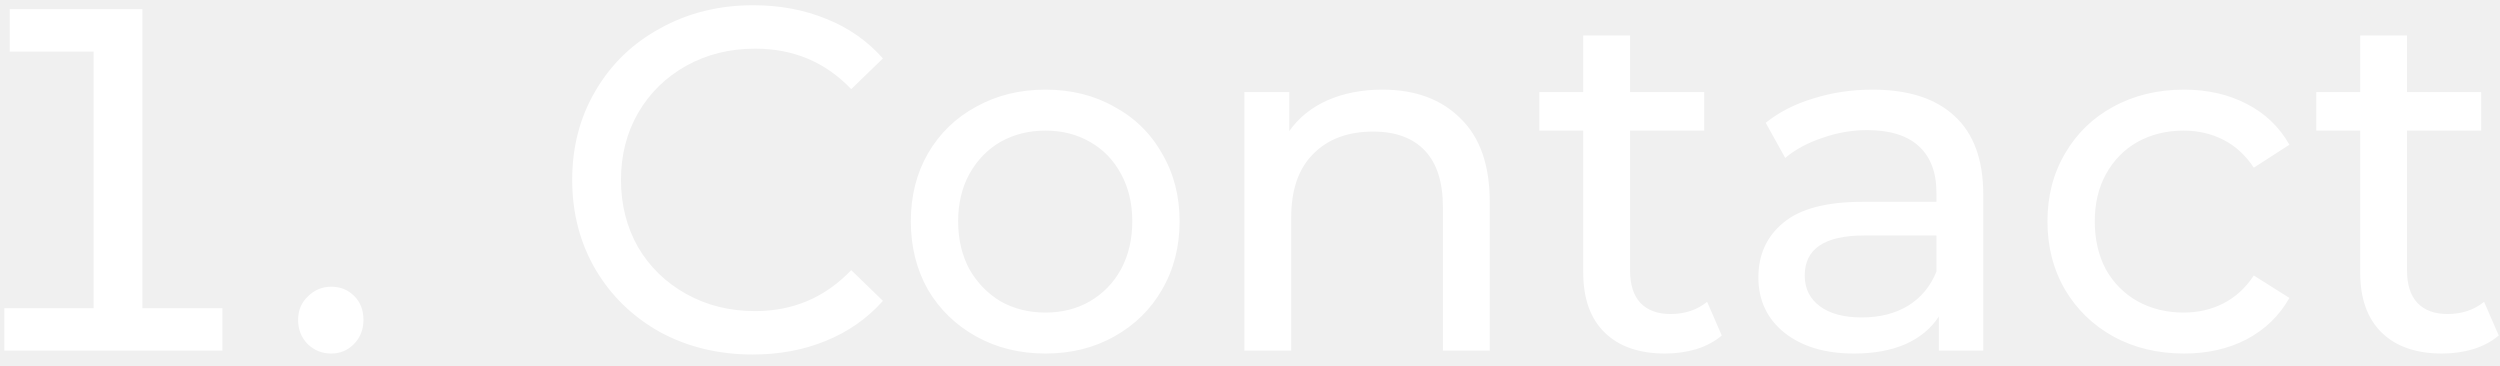
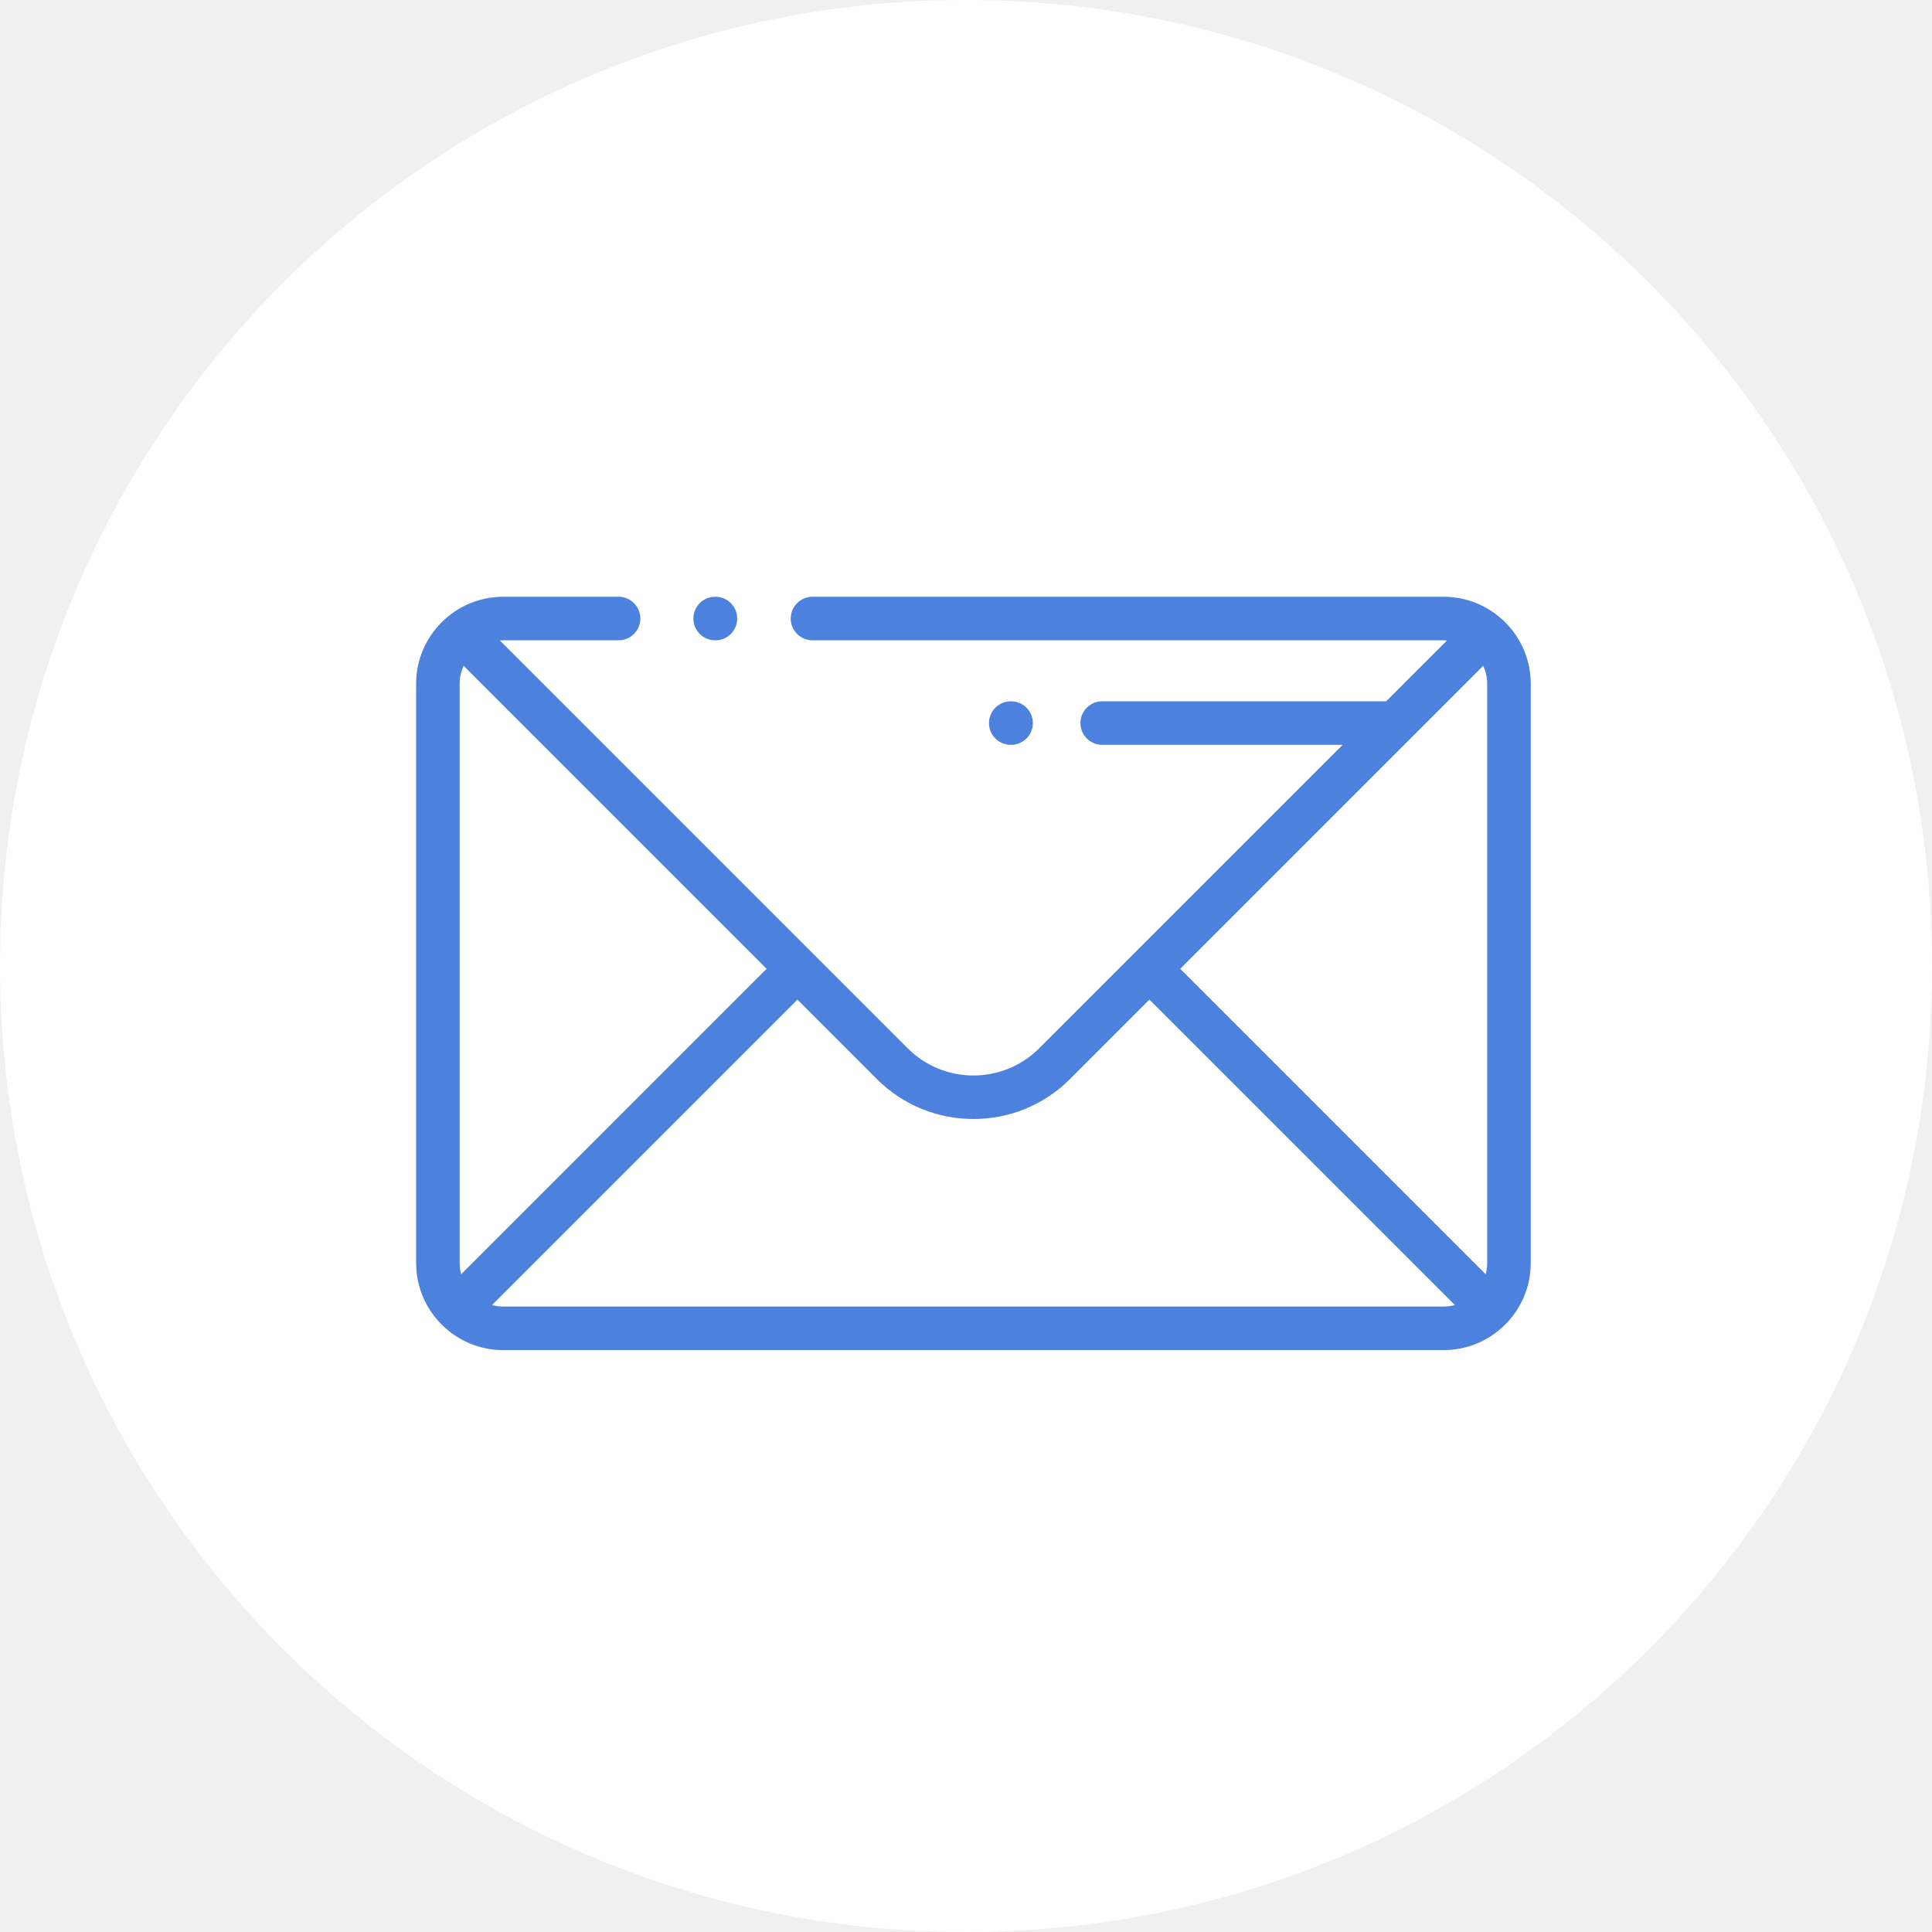
- <svg xmlns="http://www.w3.org/2000/svg" width="164" height="24" viewBox="0 0 164 24" fill="none">
-   <path d="M14.589 20.216V23H0.285V20.216H6.141V3.384H0.637V0.6H9.341V20.216H14.589ZM21.731 23.192C21.134 23.192 20.622 22.989 20.195 22.584C19.769 22.157 19.555 21.624 19.555 20.984C19.555 20.365 19.769 19.853 20.195 19.448C20.622 19.021 21.134 18.808 21.731 18.808C22.329 18.808 22.83 19.011 23.235 19.416C23.641 19.821 23.843 20.344 23.843 20.984C23.843 21.624 23.63 22.157 23.203 22.584C22.798 22.989 22.307 23.192 21.731 23.192ZM49.376 23.256C47.136 23.256 45.109 22.765 43.296 21.784C41.504 20.781 40.096 19.416 39.072 17.688C38.048 15.939 37.536 13.976 37.536 11.8C37.536 9.624 38.048 7.672 39.072 5.944C40.096 4.195 41.515 2.829 43.328 1.848C45.141 0.845 47.168 0.344 49.408 0.344C51.157 0.344 52.757 0.643 54.208 1.24C55.659 1.816 56.896 2.68 57.92 3.832L55.84 5.848C54.155 4.077 52.053 3.192 49.536 3.192C47.872 3.192 46.368 3.565 45.024 4.312C43.68 5.059 42.624 6.093 41.856 7.416C41.109 8.717 40.736 10.179 40.736 11.8C40.736 13.421 41.109 14.893 41.856 16.216C42.624 17.517 43.68 18.541 45.024 19.288C46.368 20.035 47.872 20.408 49.536 20.408C52.032 20.408 54.133 19.512 55.84 17.72L57.92 19.736C56.896 20.888 55.648 21.763 54.176 22.36C52.725 22.957 51.125 23.256 49.376 23.256ZM68.582 23.192C66.897 23.192 65.382 22.819 64.038 22.072C62.694 21.325 61.638 20.301 60.87 19C60.124 17.677 59.75 16.184 59.75 14.52C59.75 12.856 60.124 11.373 60.87 10.072C61.638 8.749 62.694 7.725 64.038 7C65.382 6.253 66.897 5.88 68.582 5.88C70.268 5.88 71.772 6.253 73.094 7C74.438 7.725 75.484 8.749 76.23 10.072C76.998 11.373 77.382 12.856 77.382 14.52C77.382 16.184 76.998 17.677 76.23 19C75.484 20.301 74.438 21.325 73.094 22.072C71.772 22.819 70.268 23.192 68.582 23.192ZM68.582 20.504C69.67 20.504 70.641 20.259 71.494 19.768C72.369 19.256 73.052 18.552 73.542 17.656C74.033 16.739 74.278 15.693 74.278 14.52C74.278 13.347 74.033 12.312 73.542 11.416C73.052 10.499 72.369 9.795 71.494 9.304C70.641 8.813 69.67 8.568 68.582 8.568C67.494 8.568 66.513 8.813 65.638 9.304C64.785 9.795 64.102 10.499 63.59 11.416C63.1 12.312 62.854 13.347 62.854 14.52C62.854 15.693 63.1 16.739 63.59 17.656C64.102 18.552 64.785 19.256 65.638 19.768C66.513 20.259 67.494 20.504 68.582 20.504ZM90.687 5.88C92.841 5.88 94.548 6.509 95.807 7.768C97.087 9.005 97.727 10.829 97.727 13.24V23H94.655V13.592C94.655 11.949 94.26 10.712 93.471 9.88C92.681 9.048 91.551 8.632 90.079 8.632C88.415 8.632 87.103 9.123 86.143 10.104C85.183 11.064 84.703 12.451 84.703 14.264V23H81.631V6.04H84.575V8.6C85.193 7.725 86.025 7.053 87.071 6.584C88.137 6.115 89.343 5.88 90.687 5.88ZM112.948 22.008C112.5 22.392 111.945 22.691 111.284 22.904C110.623 23.096 109.94 23.192 109.236 23.192C107.529 23.192 106.207 22.733 105.268 21.816C104.329 20.899 103.86 19.587 103.86 17.88V8.568H100.98V6.04H103.86V2.328H106.932V6.04H111.796V8.568H106.932V17.752C106.932 18.669 107.156 19.373 107.604 19.864C108.073 20.355 108.735 20.6 109.588 20.6C110.527 20.6 111.327 20.333 111.988 19.8L112.948 22.008ZM122.838 5.88C125.185 5.88 126.977 6.456 128.214 7.608C129.473 8.76 130.102 10.477 130.102 12.76V23H127.19V20.76C126.678 21.549 125.942 22.157 124.982 22.584C124.043 22.989 122.923 23.192 121.622 23.192C119.723 23.192 118.198 22.733 117.046 21.816C115.915 20.899 115.35 19.693 115.35 18.2C115.35 16.707 115.894 15.512 116.982 14.616C118.07 13.699 119.798 13.24 122.166 13.24H127.03V12.632C127.03 11.309 126.646 10.296 125.878 9.592C125.11 8.888 123.979 8.536 122.486 8.536C121.483 8.536 120.502 8.707 119.542 9.048C118.582 9.368 117.771 9.805 117.11 10.36L115.83 8.056C116.705 7.352 117.75 6.819 118.966 6.456C120.182 6.072 121.473 5.88 122.838 5.88ZM122.134 20.824C123.307 20.824 124.321 20.568 125.174 20.056C126.027 19.523 126.646 18.776 127.03 17.816V15.448H122.294C119.691 15.448 118.39 16.323 118.39 18.072C118.39 18.925 118.721 19.597 119.382 20.088C120.043 20.579 120.961 20.824 122.134 20.824ZM143.273 23.192C141.545 23.192 139.998 22.819 138.633 22.072C137.289 21.325 136.233 20.301 135.465 19C134.697 17.677 134.313 16.184 134.313 14.52C134.313 12.856 134.697 11.373 135.465 10.072C136.233 8.749 137.289 7.725 138.633 7C139.998 6.253 141.545 5.88 143.273 5.88C144.809 5.88 146.174 6.189 147.369 6.808C148.585 7.427 149.523 8.323 150.185 9.496L147.849 11C147.315 10.189 146.654 9.581 145.865 9.176C145.075 8.771 144.201 8.568 143.241 8.568C142.131 8.568 141.129 8.813 140.233 9.304C139.358 9.795 138.665 10.499 138.153 11.416C137.662 12.312 137.417 13.347 137.417 14.52C137.417 15.715 137.662 16.771 138.153 17.688C138.665 18.584 139.358 19.277 140.233 19.768C141.129 20.259 142.131 20.504 143.241 20.504C144.201 20.504 145.075 20.301 145.865 19.896C146.654 19.491 147.315 18.883 147.849 18.072L150.185 19.544C149.523 20.717 148.585 21.624 147.369 22.264C146.174 22.883 144.809 23.192 143.273 23.192ZM163.917 22.008C163.469 22.392 162.914 22.691 162.253 22.904C161.591 23.096 160.909 23.192 160.205 23.192C158.498 23.192 157.175 22.733 156.237 21.816C155.298 20.899 154.829 19.587 154.829 17.88V8.568H151.949V6.04H154.829V2.328H157.901V6.04H162.765V8.568H157.901V17.752C157.901 18.669 158.125 19.373 158.573 19.864C159.042 20.355 159.703 20.6 160.557 20.6C161.495 20.6 162.295 20.333 162.957 19.8L163.917 22.008Z" fill="white" />
+ <svg xmlns="http://www.w3.org/2000/svg" width="130" height="130" viewBox="0 0 130 130" fill="none">
+   <circle cx="65" cy="65" r="65" fill="white" />
+   <path d="M48.14 40.155H48.122C47.312 40.155 46.657 40.811 46.657 41.62C46.657 42.429 47.312 43.085 48.122 43.085H48.14C48.949 43.085 49.605 42.429 49.605 41.62C49.605 40.811 48.949 40.155 48.14 40.155Z" fill="#4C82DE" />
+   <path d="M97.141 40.155H54.67C53.861 40.155 53.205 40.811 53.205 41.62C53.205 42.429 53.861 43.085 54.67 43.085H97.141C97.216 43.085 97.291 43.09 97.365 43.096L93.272 47.189H74.165C73.356 47.189 72.7 47.845 72.7 48.654C72.7 49.463 73.356 50.119 74.165 50.119H90.343L69.924 70.537C67.485 72.977 63.515 72.977 61.076 70.537L33.635 43.096C33.709 43.09 33.783 43.085 33.859 43.085H41.623C42.432 43.085 43.088 42.429 43.088 41.62C43.088 40.811 42.432 40.155 41.623 40.155H33.859C30.628 40.155 28 42.783 28 46.014V84.985C28 88.216 30.628 90.845 33.859 90.845H97.141C100.371 90.845 103 88.216 103 84.985V46.014C103 42.783 100.371 40.155 97.141 40.155ZM30.93 84.985V46.014C30.93 45.581 31.027 45.171 31.196 44.801L51.584 65.189L31.032 85.741C30.968 85.499 30.93 85.247 30.93 84.985ZM97.141 87.915H33.859C33.598 87.915 33.345 87.877 33.104 87.813L53.656 67.261L59.004 72.609C60.795 74.4 63.148 75.295 65.5 75.295C67.853 75.295 70.205 74.4 71.996 72.609L77.344 67.261L97.896 87.813C97.655 87.877 97.402 87.915 97.141 87.915ZM100.07 84.985C100.07 85.247 100.033 85.499 99.968 85.741L79.416 65.189L99.804 44.801C99.973 45.171 100.07 45.581 100.07 46.014V84.985Z" fill="#4C82DE" />
+   <path d="M68.034 47.19H68.012C67.203 47.19 66.547 47.845 66.547 48.654C66.547 49.463 67.203 50.119 68.012 50.119H68.034C68.843 50.119 69.499 49.463 69.499 48.654C69.499 47.845 68.843 47.19 68.034 47.19Z" fill="#4C82DE" />
</svg>
